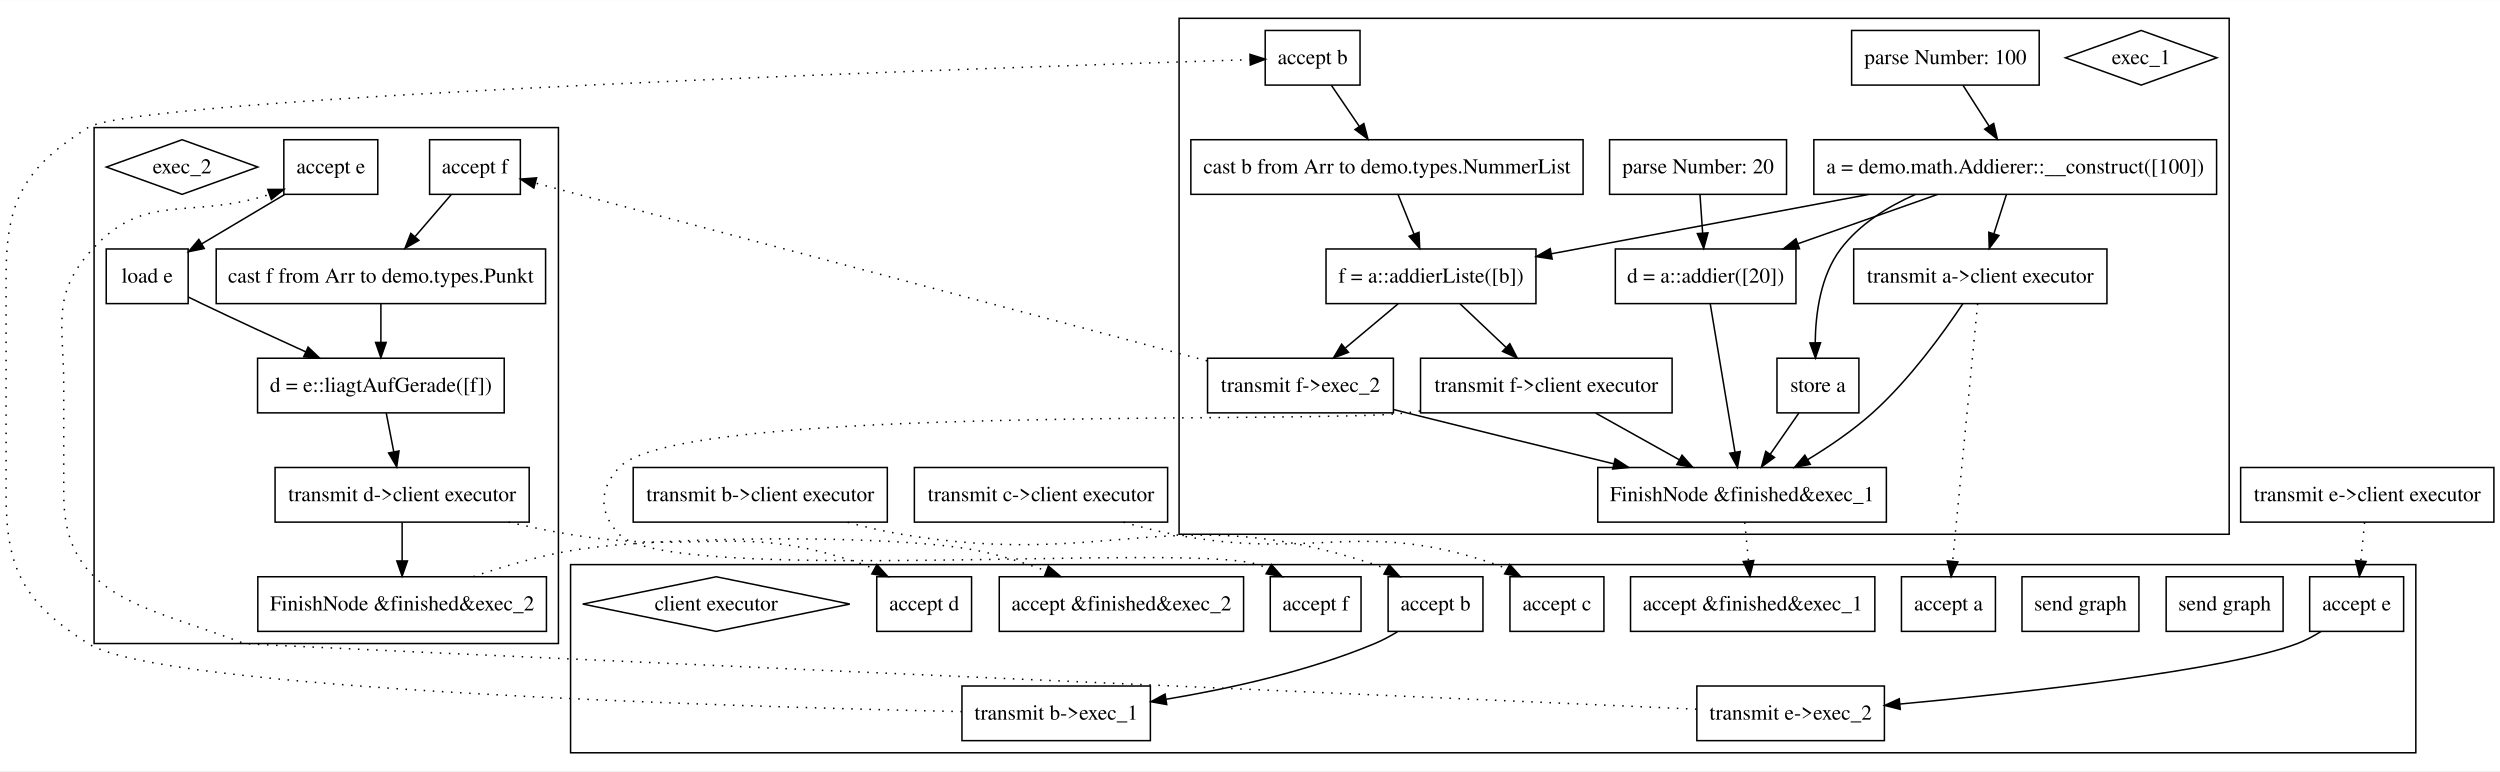
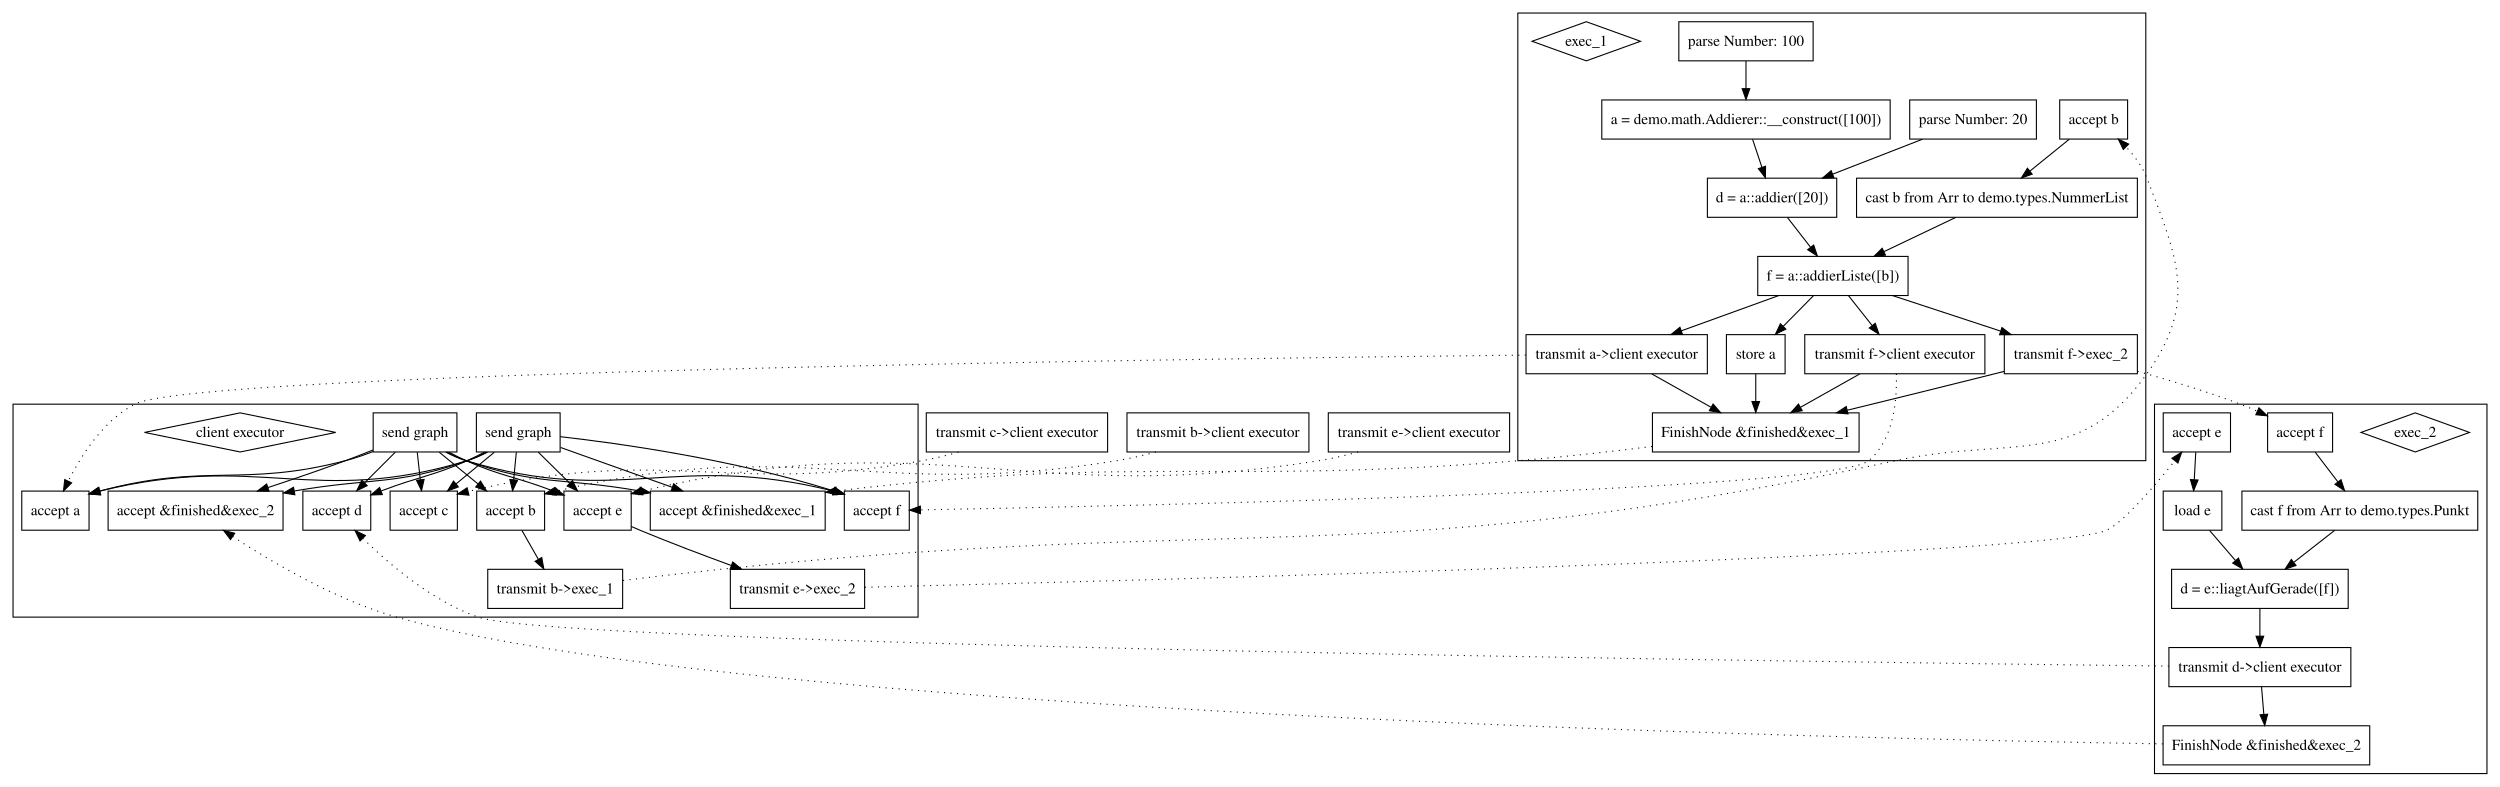
- <svg xmlns="http://www.w3.org/2000/svg" width="1647pt" height="508pt" viewBox="0.00 0.00 1647.47 508.00">
-   <g id="graph0" class="graph" transform="scale(1 1) rotate(0) translate(4 504)">
-     <polygon fill="#ffffff" stroke="transparent" points="-4,4 -4,-504 1643.472,-504 1643.472,4 -4,4" />
+ <svg xmlns="http://www.w3.org/2000/svg" width="2301pt" height="724pt" viewBox="0.00 0.00 2301.00 724.00">
+   <g id="graph0" class="graph" transform="scale(1 1) rotate(0) translate(4 720)">
+     <polygon fill="#ffffff" stroke="transparent" points="-4,4 -4,-720 2297,-720 2297,4 -4,4" />
    <g id="clust1" class="cluster">
-       <polygon fill="none" stroke="#000000" points="58,-80 58,-420 364,-420 364,-80 58,-80" />
+       <polygon fill="none" stroke="#000000" points="1393,-296 1393,-708 1971,-708 1971,-296 1393,-296" />
    </g>
    <g id="clust2" class="cluster">
-       <polygon fill="none" stroke="#000000" points="372,-8 372,-132 1588,-132 1588,-8 372,-8" />
+       <polygon fill="none" stroke="#000000" points="1979,-8 1979,-348 2285,-348 2285,-8 1979,-8" />
    </g>
    <g id="clust3" class="cluster">
-       <polygon fill="none" stroke="#000000" points="773,-152 773,-492 1465,-492 1465,-152 773,-152" />
+       <polygon fill="none" stroke="#000000" points="8,-152 8,-348 841,-348 841,-152 8,-152" />
    </g>
    <g id="node1" class="node">
-       <polygon fill="none" stroke="#000000" points="244.961,-412 183.039,-412 183.039,-376 244.961,-376 244.961,-412" />
-       <text text-anchor="middle" x="214" y="-389.8" font-family="Times,serif" font-size="14.00" fill="#000000">accept e</text>
+       <polygon fill="none" stroke="#000000" points="1200.731,-340 1033.269,-340 1033.269,-304 1200.731,-304 1200.731,-340" />
+       <text text-anchor="middle" x="1117" y="-317.8" font-family="Times,serif" font-size="14.00" fill="#000000">transmit b-&gt;client executor</text>
+     </g>
+     <g id="node35" class="node">
+       <polygon fill="none" stroke="#000000" points="497.246,-268 434.754,-268 434.754,-232 497.246,-232 497.246,-268" />
+       <text text-anchor="middle" x="466" y="-245.8" font-family="Times,serif" font-size="14.00" fill="#000000">accept b</text>
+     </g>
+     <g id="edge42" class="edge">
+       <path fill="none" stroke="#000000" stroke-dasharray="1,5" d="M1059.893,-303.922C1048.128,-300.797 1035.745,-297.935 1024,-296 799.731,-259.046 731.951,-320.662 507.28,-267.791" />
+       <polygon fill="#000000" stroke="#000000" points="508.041,-264.374 497.5,-265.441 506.406,-271.181 508.041,-264.374" />
+     </g>
+     <g id="node2" class="node">
+       <polygon fill="none" stroke="#000000" points="1385.444,-340 1218.556,-340 1218.556,-304 1385.444,-304 1385.444,-340" />
+       <text text-anchor="middle" x="1302" y="-317.8" font-family="Times,serif" font-size="14.00" fill="#000000">transmit e-&gt;client executor</text>
+     </g>
+     <g id="node30" class="node">
+       <polygon fill="none" stroke="#000000" points="576.961,-268 515.039,-268 515.039,-232 576.961,-232 576.961,-268" />
+       <text text-anchor="middle" x="546" y="-245.8" font-family="Times,serif" font-size="14.00" fill="#000000">accept e</text>
+     </g>
+     <g id="edge49" class="edge">
+       <path fill="none" stroke="#000000" stroke-dasharray="1,5" d="M1246.023,-303.966C1234.236,-300.795 1221.798,-297.905 1210,-296 938.85,-252.215 857.17,-331.729 587.219,-268.053" />
+       <polygon fill="#000000" stroke="#000000" points="587.665,-264.561 577.124,-265.627 586.029,-271.367 587.665,-264.561" />
+     </g>
+     <g id="node3" class="node">
+       <polygon fill="none" stroke="#000000" points="1015.444,-340 848.556,-340 848.556,-304 1015.444,-304 1015.444,-340" />
+       <text text-anchor="middle" x="932" y="-317.8" font-family="Times,serif" font-size="14.00" fill="#000000">transmit c-&gt;client executor</text>
+     </g>
+     <g id="node27" class="node">
+       <polygon fill="none" stroke="#000000" points="416.961,-268 355.039,-268 355.039,-232 416.961,-232 416.961,-268" />
+       <text text-anchor="middle" x="386" y="-245.8" font-family="Times,serif" font-size="14.00" fill="#000000">accept c</text>
+     </g>
+     <g id="edge46" class="edge">
+       <path fill="none" stroke="#000000" stroke-dasharray="1,5" d="M878.155,-303.873C867.285,-300.792 855.86,-297.96 845,-296 664.559,-263.433 609.021,-311.487 426.959,-267.683" />
+       <polygon fill="#000000" stroke="#000000" points="427.611,-264.239 417.064,-265.242 425.935,-271.035 427.611,-264.239" />
    </g>
    <g id="node4" class="node">
-       <polygon fill="none" stroke="#000000" points="120,-340 66,-340 66,-304 120,-304 120,-340" />
-       <text text-anchor="middle" x="93" y="-317.8" font-family="Times,serif" font-size="14.00" fill="#000000">load e</text>
+       <polygon fill="none" stroke="#000000" points="1954.246,-628 1891.754,-628 1891.754,-592 1954.246,-592 1954.246,-628" />
+       <text text-anchor="middle" x="1923" y="-605.8" font-family="Times,serif" font-size="14.00" fill="#000000">accept b</text>
+     </g>
+     <g id="node12" class="node">
+       <polygon fill="none" stroke="#000000" points="1963.238,-556 1704.762,-556 1704.762,-520 1963.238,-520 1963.238,-556" />
+       <text text-anchor="middle" x="1834" y="-533.8" font-family="Times,serif" font-size="14.00" fill="#000000">cast b from Arr to demo.types.NummerList</text>
+     </g>
+     <g id="edge7" class="edge">
+       <path fill="none" stroke="#000000" d="M1900.542,-591.831C1889.58,-582.963 1876.23,-572.164 1864.373,-562.572" />
+       <polygon fill="#000000" stroke="#000000" points="1866.427,-559.731 1856.451,-556.163 1862.024,-565.173 1866.427,-559.731" />
+     </g>
+     <g id="node5" class="node">
+       <polygon fill="none" stroke="#000000" points="1963.244,-412 1840.756,-412 1840.756,-376 1963.244,-376 1963.244,-412" />
+       <text text-anchor="middle" x="1902" y="-389.8" font-family="Times,serif" font-size="14.00" fill="#000000">transmit f-&gt;exec_2</text>
+     </g>
+     <g id="node10" class="node">
+       <polygon fill="none" stroke="#000000" points="1707.097,-340 1516.903,-340 1516.903,-304 1707.097,-304 1707.097,-340" />
+       <text text-anchor="middle" x="1612" y="-317.8" font-family="Times,serif" font-size="14.00" fill="#000000">FinishNode &amp;finished&amp;exec_1</text>
+     </g>
+     <g id="edge5" class="edge">
+       <path fill="none" stroke="#000000" d="M1840.55,-378.158C1837.66,-377.426 1834.799,-376.703 1832,-376 1787.249,-364.755 1737.308,-352.474 1696.333,-342.47" />
+       <polygon fill="#000000" stroke="#000000" points="1696.933,-339.014 1686.389,-340.044 1695.274,-345.814 1696.933,-339.014" />
+     </g>
+     <g id="node20" class="node">
+       <polygon fill="none" stroke="#000000" points="2142.907,-340 2083.093,-340 2083.093,-304 2142.907,-304 2142.907,-340" />
+       <text text-anchor="middle" x="2113" y="-317.8" font-family="Times,serif" font-size="14.00" fill="#000000">accept f</text>
+     </g>
+     <g id="edge44" class="edge">
+       <path fill="none" stroke="#000000" stroke-dasharray="1,5" d="M1963.476,-378.242C1992.494,-370.205 2027.394,-359.666 2058,-348 2063.12,-346.049 2068.423,-343.82 2073.625,-341.508" />
+       <polygon fill="#000000" stroke="#000000" points="2075.185,-344.643 2082.818,-337.295 2072.269,-338.279 2075.185,-344.643" />
+     </g>
+     <g id="node6" class="node">
+       <polygon fill="none" stroke="#000000" points="1870.304,-628 1753.696,-628 1753.696,-592 1870.304,-592 1870.304,-628" />
+       <text text-anchor="middle" x="1812" y="-605.8" font-family="Times,serif" font-size="14.00" fill="#000000">parse Number: 20</text>
+     </g>
+     <g id="node13" class="node">
+       <polygon fill="none" stroke="#000000" points="1686.518,-556 1567.482,-556 1567.482,-520 1686.518,-520 1686.518,-556" />
+       <text text-anchor="middle" x="1627" y="-533.8" font-family="Times,serif" font-size="14.00" fill="#000000">d = a::addier([20])</text>
+     </g>
+     <g id="edge6" class="edge">
+       <path fill="none" stroke="#000000" d="M1765.317,-591.831C1740.244,-582.073 1709.163,-569.977 1682.819,-559.724" />
+       <polygon fill="#000000" stroke="#000000" points="1683.936,-556.403 1673.348,-556.038 1681.397,-562.927 1683.936,-556.403" />
+     </g>
+     <g id="node7" class="node">
+       <polygon fill="none" stroke="#000000" points="1567.444,-412 1400.556,-412 1400.556,-376 1567.444,-376 1567.444,-412" />
+       <text text-anchor="middle" x="1484" y="-389.8" font-family="Times,serif" font-size="14.00" fill="#000000">transmit a-&gt;client executor</text>
    </g>
    <g id="edge2" class="edge">
-       <path fill="none" stroke="#000000" d="M183.467,-375.831C166.893,-365.969 146.305,-353.719 128.958,-343.397" />
-       <polygon fill="#000000" stroke="#000000" points="130.604,-340.303 120.221,-338.197 127.025,-346.319 130.604,-340.303" />
-     </g>
-     <g id="node2" class="node">
-       <polygon fill="none" stroke="#000000" points="338.907,-412 279.093,-412 279.093,-376 338.907,-376 338.907,-412" />
-       <text text-anchor="middle" x="309" y="-389.8" font-family="Times,serif" font-size="14.00" fill="#000000">accept f</text>
+       <path fill="none" stroke="#000000" d="M1516.3,-375.831C1532.823,-366.537 1553.119,-355.121 1570.761,-345.197" />
+       <polygon fill="#000000" stroke="#000000" points="1572.711,-348.116 1579.71,-340.163 1569.279,-342.015 1572.711,-348.116" />
+     </g>
+     <g id="node33" class="node">
+       <polygon fill="none" stroke="#000000" points="77.961,-268 16.039,-268 16.039,-232 77.961,-232 77.961,-268" />
+       <text text-anchor="middle" x="47" y="-245.8" font-family="Times,serif" font-size="14.00" fill="#000000">accept a</text>
+     </g>
+     <g id="edge41" class="edge">
+       <path fill="none" stroke="#000000" stroke-dasharray="1,5" d="M1400.409,-393.173C1112.543,-390.068 176.796,-377.723 120,-348 91.089,-332.87 70.567,-300.545 58.789,-277.148" />
+       <polygon fill="#000000" stroke="#000000" points="61.906,-275.552 54.42,-268.054 55.596,-278.584 61.906,-275.552" />
    </g>
    <g id="node8" class="node">
-       <polygon fill="none" stroke="#000000" points="355.531,-340 138.469,-340 138.469,-304 355.531,-304 355.531,-340" />
-       <text text-anchor="middle" x="247" y="-317.8" font-family="Times,serif" font-size="14.00" fill="#000000">cast f from Arr to demo.types.Punkt</text>
-     </g>
-     <g id="edge6" class="edge">
-       <path fill="none" stroke="#000000" d="M293.355,-375.831C286.141,-367.454 277.443,-357.353 269.539,-348.175" />
-       <polygon fill="#000000" stroke="#000000" points="272.033,-345.707 262.856,-340.413 266.729,-350.275 272.033,-345.707" />
-     </g>
-     <g id="node3" class="node">
-       <polygon fill="none" stroke="#000000" points="356.097,-124 165.903,-124 165.903,-88 356.097,-88 356.097,-124" />
-       <text text-anchor="middle" x="261" y="-101.8" font-family="Times,serif" font-size="14.00" fill="#000000">FinishNode &amp;finished&amp;exec_2</text>
+       <polygon fill="none" stroke="#000000" points="1639,-412 1585,-412 1585,-376 1639,-376 1639,-412" />
+       <text text-anchor="middle" x="1612" y="-389.8" font-family="Times,serif" font-size="14.00" fill="#000000">store a</text>
+     </g>
+     <g id="edge1" class="edge">
+       <path fill="none" stroke="#000000" d="M1612,-375.831C1612,-368.131 1612,-358.974 1612,-350.417" />
+       <polygon fill="#000000" stroke="#000000" points="1615.5,-350.413 1612,-340.413 1608.5,-350.413 1615.5,-350.413" />
+     </g>
+     <g id="node9" class="node">
+       <polygon fill="none" stroke="#000000" points="1735.703,-628 1470.297,-628 1470.297,-592 1735.703,-592 1735.703,-628" />
+       <text text-anchor="middle" x="1603" y="-605.8" font-family="Times,serif" font-size="14.00" fill="#000000">a = demo.math.Addierer::__construct([100])</text>
+     </g>
+     <g id="edge4" class="edge">
+       <path fill="none" stroke="#000000" d="M1609.056,-591.831C1611.651,-584.046 1614.742,-574.773 1617.622,-566.135" />
+       <polygon fill="#000000" stroke="#000000" points="1621.02,-567.007 1620.862,-556.413 1614.38,-564.793 1621.02,-567.007" />
+     </g>
+     <g id="node29" class="node">
+       <polygon fill="none" stroke="#000000" points="755.504,-268 594.496,-268 594.496,-232 755.504,-232 755.504,-268" />
+       <text text-anchor="middle" x="675" y="-245.8" font-family="Times,serif" font-size="14.00" fill="#000000">accept &amp;finished&amp;exec_1</text>
+     </g>
+     <g id="edge45" class="edge">
+       <path fill="none" stroke="#000000" stroke-dasharray="1,5" d="M1516.65,-309.072C1478.565,-304.315 1434.268,-299.292 1394,-296 1117.929,-273.433 1043.92,-301.434 765.896,-268.13" />
+       <polygon fill="#000000" stroke="#000000" points="766.268,-264.65 755.919,-266.92 765.425,-271.599 766.268,-264.65" />
+     </g>
+     <g id="node11" class="node">
+       <polygon fill="none" stroke="#000000" points="1752.172,-484 1613.828,-484 1613.828,-448 1752.172,-448 1752.172,-484" />
+       <text text-anchor="middle" x="1683" y="-461.8" font-family="Times,serif" font-size="14.00" fill="#000000">f = a::addierListe([b])</text>
+     </g>
+     <g id="edge8" class="edge">
+       <path fill="none" stroke="#000000" d="M1737.98,-447.924C1768.179,-437.996 1805.806,-425.625 1837.4,-415.238" />
+       <polygon fill="#000000" stroke="#000000" points="1838.591,-418.531 1846.997,-412.083 1836.404,-411.882 1838.591,-418.531" />
+     </g>
+     <g id="edge10" class="edge">
+       <path fill="none" stroke="#000000" d="M1633.041,-447.924C1605.836,-438.082 1571.998,-425.839 1543.444,-415.507" />
+       <polygon fill="#000000" stroke="#000000" points="1544.574,-412.194 1533.98,-412.083 1542.192,-418.777 1544.574,-412.194" />
+     </g>
+     <g id="edge12" class="edge">
+       <path fill="none" stroke="#000000" d="M1665.084,-447.831C1656.656,-439.285 1646.459,-428.944 1637.264,-419.62" />
+       <polygon fill="#000000" stroke="#000000" points="1639.671,-417.076 1630.158,-412.413 1634.687,-421.991 1639.671,-417.076" />
+     </g>
+     <g id="node14" class="node">
+       <polygon fill="none" stroke="#000000" points="1822.893,-412 1657.107,-412 1657.107,-376 1822.893,-376 1822.893,-412" />
+       <text text-anchor="middle" x="1740" y="-389.8" font-family="Times,serif" font-size="14.00" fill="#000000">transmit f-&gt;client executor</text>
+     </g>
+     <g id="edge3" class="edge">
+       <path fill="none" stroke="#000000" d="M1697.383,-447.831C1703.949,-439.539 1711.851,-429.557 1719.058,-420.453" />
+       <polygon fill="#000000" stroke="#000000" points="1721.96,-422.426 1725.423,-412.413 1716.472,-418.081 1721.96,-422.426" />
+     </g>
+     <g id="edge14" class="edge">
+       <path fill="none" stroke="#000000" d="M1795.896,-519.831C1775.88,-510.287 1751.173,-498.507 1729.981,-488.401" />
+       <polygon fill="#000000" stroke="#000000" points="1731.362,-485.183 1720.83,-484.038 1728.35,-491.501 1731.362,-485.183" />
+     </g>
+     <g id="edge13" class="edge">
+       <path fill="none" stroke="#000000" d="M1641.131,-519.831C1647.581,-511.539 1655.344,-501.557 1662.425,-492.453" />
+       <polygon fill="#000000" stroke="#000000" points="1665.302,-494.456 1668.679,-484.413 1659.776,-490.158 1665.302,-494.456" />
+     </g>
+     <g id="edge11" class="edge">
+       <path fill="none" stroke="#000000" d="M1707.7,-375.831C1691.177,-366.537 1670.881,-355.121 1653.239,-345.197" />
+       <polygon fill="#000000" stroke="#000000" points="1654.721,-342.015 1644.29,-340.163 1651.289,-348.116 1654.721,-342.015" />
+     </g>
+     <g id="node34" class="node">
+       <polygon fill="none" stroke="#000000" points="832.907,-268 773.093,-268 773.093,-232 832.907,-232 832.907,-268" />
+       <text text-anchor="middle" x="803" y="-245.8" font-family="Times,serif" font-size="14.00" fill="#000000">accept f</text>
+     </g>
+     <g id="edge48" class="edge">
+       <path fill="none" stroke="#000000" stroke-dasharray="1,5" d="M1741.435,-375.862C1742.109,-353.27 1739.362,-315.301 1716,-296 1681.919,-267.844 1015.409,-253.851 843.285,-250.698" />
+       <polygon fill="#000000" stroke="#000000" points="843.196,-247.196 833.134,-250.515 843.069,-254.195 843.196,-247.196" />
+     </g>
+     <g id="node15" class="node">
+       <polygon fill="none" stroke="#000000" points="1664.804,-700 1541.196,-700 1541.196,-664 1664.804,-664 1664.804,-700" />
+       <text text-anchor="middle" x="1603" y="-677.8" font-family="Times,serif" font-size="14.00" fill="#000000">parse Number: 100</text>
+     </g>
+     <g id="edge9" class="edge">
+       <path fill="none" stroke="#000000" d="M1603,-663.831C1603,-656.131 1603,-646.974 1603,-638.417" />
+       <polygon fill="#000000" stroke="#000000" points="1606.5,-638.413 1603,-628.413 1599.5,-638.413 1606.5,-638.413" />
+     </g>
+     <g id="node16" class="node">
+       <polygon fill="none" stroke="#000000" points="1456,-700 1406.087,-682 1456,-664 1505.913,-682 1456,-700" />
+       <text text-anchor="middle" x="1456" y="-677.8" font-family="Times,serif" font-size="14.00" fill="#000000">exec_1</text>
+     </g>
+     <g id="node17" class="node">
+       <polygon fill="none" stroke="#000000" points="2177.097,-52 1986.903,-52 1986.903,-16 2177.097,-16 2177.097,-52" />
+       <text text-anchor="middle" x="2082" y="-29.8" font-family="Times,serif" font-size="14.00" fill="#000000">FinishNode &amp;finished&amp;exec_2</text>
+     </g>
+     <g id="node28" class="node">
+       <polygon fill="none" stroke="#000000" points="256.504,-268 95.496,-268 95.496,-232 256.504,-232 256.504,-268" />
+       <text text-anchor="middle" x="176" y="-245.8" font-family="Times,serif" font-size="14.00" fill="#000000">accept &amp;finished&amp;exec_2</text>
+     </g>
+     <g id="edge39" class="edge">
+       <path fill="none" stroke="#000000" stroke-dasharray="1,5" d="M1986.711,-35.33C1672.306,-40.53 670.334,-63.785 361,-152 304.773,-168.035 246.159,-202.615 210.361,-226.101" />
+       <polygon fill="#000000" stroke="#000000" points="208.156,-223.364 201.767,-231.815 212.032,-229.193 208.156,-223.364" />
+     </g>
+     <g id="node18" class="node">
+       <polygon fill="none" stroke="#000000" points="2219,-340 2169.087,-322 2219,-304 2268.913,-322 2219,-340" />
+       <text text-anchor="middle" x="2219" y="-317.8" font-family="Times,serif" font-size="14.00" fill="#000000">exec_2</text>
    </g>
    <g id="node19" class="node">
-       <polygon fill="none" stroke="#000000" points="815.504,-124 654.496,-124 654.496,-88 815.504,-88 815.504,-124" />
-       <text text-anchor="middle" x="735" y="-101.8" font-family="Times,serif" font-size="14.00" fill="#000000">accept &amp;finished&amp;exec_2</text>
+       <polygon fill="none" stroke="#000000" points="2048.961,-340 1987.039,-340 1987.039,-304 2048.961,-304 2048.961,-340" />
+       <text text-anchor="middle" x="2018" y="-317.8" font-family="Times,serif" font-size="14.00" fill="#000000">accept e</text>
+     </g>
+     <g id="node24" class="node">
+       <polygon fill="none" stroke="#000000" points="2041,-268 1987,-268 1987,-232 2041,-232 2041,-268" />
+       <text text-anchor="middle" x="2014" y="-245.8" font-family="Times,serif" font-size="14.00" fill="#000000">load e</text>
+     </g>
+     <g id="edge18" class="edge">
+       <path fill="none" stroke="#000000" d="M2016.991,-303.831C2016.563,-296.131 2016.054,-286.974 2015.579,-278.417" />
+       <polygon fill="#000000" stroke="#000000" points="2019.072,-278.204 2015.023,-268.413 2012.083,-278.592 2019.072,-278.204" />
+     </g>
+     <g id="node21" class="node">
+       <polygon fill="none" stroke="#000000" points="2276.531,-268 2059.469,-268 2059.469,-232 2276.531,-232 2276.531,-268" />
+       <text text-anchor="middle" x="2168" y="-245.8" font-family="Times,serif" font-size="14.00" fill="#000000">cast f from Arr to demo.types.Punkt</text>
+     </g>
+     <g id="edge15" class="edge">
+       <path fill="none" stroke="#000000" d="M2126.879,-303.831C2133.214,-295.539 2140.838,-285.557 2147.793,-276.453" />
+       <polygon fill="#000000" stroke="#000000" points="2150.645,-278.485 2153.934,-268.413 2145.082,-274.235 2150.645,-278.485" />
+     </g>
+     <g id="node23" class="node">
+       <polygon fill="none" stroke="#000000" points="2157.269,-196 1994.731,-196 1994.731,-160 2157.269,-160 2157.269,-196" />
+       <text text-anchor="middle" x="2076" y="-173.8" font-family="Times,serif" font-size="14.00" fill="#000000">d = e::liagtAufGerade([f])</text>
+     </g>
+     <g id="edge16" class="edge">
+       <path fill="none" stroke="#000000" d="M2144.785,-231.831C2133.453,-222.963 2119.654,-212.164 2107.397,-202.572" />
+       <polygon fill="#000000" stroke="#000000" points="2109.24,-199.57 2099.208,-196.163 2104.926,-205.082 2109.24,-199.57" />
+     </g>
+     <g id="node22" class="node">
+       <polygon fill="none" stroke="#000000" points="2159.731,-124 1992.269,-124 1992.269,-88 2159.731,-88 2159.731,-124" />
+       <text text-anchor="middle" x="2076" y="-101.8" font-family="Times,serif" font-size="14.00" fill="#000000">transmit d-&gt;client executor</text>
+     </g>
+     <g id="edge17" class="edge">
+       <path fill="none" stroke="#000000" d="M2077.514,-87.831C2078.156,-80.131 2078.919,-70.974 2079.632,-62.417" />
+       <polygon fill="#000000" stroke="#000000" points="2083.123,-62.669 2080.466,-52.413 2076.147,-62.088 2083.123,-62.669" />
+     </g>
+     <g id="node31" class="node">
+       <polygon fill="none" stroke="#000000" points="337.246,-268 274.754,-268 274.754,-232 337.246,-232 337.246,-268" />
+       <text text-anchor="middle" x="306" y="-245.8" font-family="Times,serif" font-size="14.00" fill="#000000">accept d</text>
+     </g>
+     <g id="edge43" class="edge">
+       <path fill="none" stroke="#000000" stroke-dasharray="1,5" d="M1992.212,-106.937C1667.973,-110.743 509.923,-126.1 436,-152 393.879,-166.758 354.258,-200.597 330.08,-224.362" />
+       <polygon fill="#000000" stroke="#000000" points="327.363,-222.131 322.788,-231.687 332.324,-227.069 327.363,-222.131" />
+     </g>
+     <g id="edge19" class="edge">
+       <path fill="none" stroke="#000000" d="M2076,-159.831C2076,-152.131 2076,-142.974 2076,-134.417" />
+       <polygon fill="#000000" stroke="#000000" points="2079.5,-134.413 2076,-124.413 2072.5,-134.413 2079.5,-134.413" />
+     </g>
+     <g id="edge20" class="edge">
+       <path fill="none" stroke="#000000" d="M2029.645,-231.831C2036.859,-223.454 2045.557,-213.353 2053.461,-204.175" />
+       <polygon fill="#000000" stroke="#000000" points="2056.271,-206.275 2060.144,-196.413 2050.967,-201.707 2056.271,-206.275" />
+     </g>
+     <g id="node25" class="node">
+       <polygon fill="none" stroke="#000000" points="416.538,-340 339.462,-340 339.462,-304 416.538,-304 416.538,-340" />
+       <text text-anchor="middle" x="378" y="-317.8" font-family="Times,serif" font-size="14.00" fill="#000000">send graph</text>
+     </g>
+     <g id="edge22" class="edge">
+       <path fill="none" stroke="#000000" d="M380.019,-303.831C380.874,-296.131 381.892,-286.974 382.843,-278.417" />
+       <polygon fill="#000000" stroke="#000000" points="386.328,-278.739 383.954,-268.413 379.371,-277.966 386.328,-278.739" />
+     </g>
+     <g id="edge24" class="edge">
+       <path fill="none" stroke="#000000" d="M339.234,-305.787C330.945,-302.451 322.213,-299.033 314,-296 290.887,-287.463 265.348,-278.752 242.589,-271.24" />
+       <polygon fill="#000000" stroke="#000000" points="243.613,-267.892 233.02,-268.097 241.429,-274.543 243.613,-267.892" />
+     </g>
+     <g id="edge26" class="edge">
+       <path fill="none" stroke="#000000" d="M407.137,-303.938C412.9,-300.929 419.019,-298.107 425,-296 490.559,-272.902 512.719,-280.663 584.511,-268.192" />
+       <polygon fill="#000000" stroke="#000000" points="585.273,-271.611 594.489,-266.386 584.025,-264.724 585.273,-271.611" />
+     </g>
+     <g id="edge28" class="edge">
+       <path fill="none" stroke="#000000" d="M408.966,-303.889C414.239,-301.091 419.719,-298.353 425,-296 457.212,-281.651 468.861,-281.916 505.731,-267.894" />
+       <polygon fill="#000000" stroke="#000000" points="507.067,-271.13 515.109,-264.232 504.521,-264.61 507.067,-271.13" />
    </g>
    <g id="edge30" class="edge">
-       <path fill="none" stroke="#000000" stroke-dasharray="1,5" d="M307.934,-124.093C328.752,-131.192 353.754,-138.476 377,-142 433.905,-150.627 579.317,-151.986 636,-142 652.556,-139.083 669.987,-133.62 685.53,-127.814" />
-       <polygon fill="#000000" stroke="#000000" points="686.874,-131.047 694.938,-124.175 684.349,-124.518 686.874,-131.047" />
-     </g>
-     <g id="node5" class="node">
-       <polygon fill="none" stroke="#000000" points="328.269,-268 165.731,-268 165.731,-232 328.269,-232 328.269,-268" />
-       <text text-anchor="middle" x="247" y="-245.8" font-family="Times,serif" font-size="14.00" fill="#000000">d = e::liagtAufGerade([f])</text>
-     </g>
-     <g id="edge1" class="edge">
-       <path fill="none" stroke="#000000" d="M120.078,-308.336C123.081,-306.858 126.101,-305.388 129,-304 151.393,-293.282 176.371,-281.786 197.56,-272.167" />
-       <polygon fill="#000000" stroke="#000000" points="199.032,-275.343 206.697,-268.029 196.144,-268.966 199.032,-275.343" />
-     </g>
-     <g id="node7" class="node">
-       <polygon fill="none" stroke="#000000" points="344.731,-196 177.269,-196 177.269,-160 344.731,-160 344.731,-196" />
-       <text text-anchor="middle" x="261" y="-173.8" font-family="Times,serif" font-size="14.00" fill="#000000">transmit d-&gt;client executor</text>
-     </g>
-     <g id="edge5" class="edge">
-       <path fill="none" stroke="#000000" d="M250.533,-231.831C252.03,-224.131 253.81,-214.974 255.475,-206.417" />
-       <polygon fill="#000000" stroke="#000000" points="258.947,-206.898 257.42,-196.413 252.075,-205.561 258.947,-206.898" />
-     </g>
-     <g id="node6" class="node">
-       <polygon fill="none" stroke="#000000" points="116,-412 66.087,-394 116,-376 165.913,-394 116,-412" />
-       <text text-anchor="middle" x="116" y="-389.8" font-family="Times,serif" font-size="14.00" fill="#000000">exec_2</text>
-     </g>
-     <g id="edge3" class="edge">
-       <path fill="none" stroke="#000000" d="M261,-159.831C261,-152.131 261,-142.974 261,-134.417" />
-       <polygon fill="#000000" stroke="#000000" points="264.5,-134.413 261,-124.413 257.5,-134.413 264.5,-134.413" />
-     </g>
-     <g id="node13" class="node">
-       <polygon fill="none" stroke="#000000" points="636.246,-124 573.754,-124 573.754,-88 636.246,-88 636.246,-124" />
-       <text text-anchor="middle" x="605" y="-101.8" font-family="Times,serif" font-size="14.00" fill="#000000">accept d</text>
-     </g>
-     <g id="edge28" class="edge">
-       <path fill="none" stroke="#000000" stroke-dasharray="1,5" d="M331.142,-159.993C344.323,-157.016 358.036,-154.191 371,-152 456.467,-137.556 483.27,-160.87 565,-132 567.392,-131.155 569.784,-130.14 572.141,-129.008" />
-       <polygon fill="#000000" stroke="#000000" points="573.896,-132.038 580.994,-124.173 570.54,-125.895 573.896,-132.038" />
-     </g>
-     <g id="edge4" class="edge">
-       <path fill="none" stroke="#000000" d="M247,-303.831C247,-296.131 247,-286.974 247,-278.417" />
-       <polygon fill="#000000" stroke="#000000" points="250.5,-278.413 247,-268.413 243.5,-278.413 250.5,-278.413" />
-     </g>
-     <g id="node9" class="node">
-       <polygon fill="none" stroke="#000000" points="973.246,-124 910.754,-124 910.754,-88 973.246,-88 973.246,-124" />
-       <text text-anchor="middle" x="942" y="-101.8" font-family="Times,serif" font-size="14.00" fill="#000000">accept b</text>
-     </g>
-     <g id="node15" class="node">
-       <polygon fill="none" stroke="#000000" points="754.083,-52 629.917,-52 629.917,-16 754.083,-16 754.083,-52" />
-       <text text-anchor="middle" x="692" y="-29.8" font-family="Times,serif" font-size="14.00" fill="#000000">transmit b-&gt;exec_1</text>
-     </g>
-     <g id="edge7" class="edge">
-       <path fill="none" stroke="#000000" d="M916.94,-87.778C912.145,-84.858 907.043,-82.109 902,-80 858.1,-61.646 805.844,-50.164 764.441,-43.262" />
-       <polygon fill="#000000" stroke="#000000" points="764.862,-39.785 754.432,-41.647 763.747,-46.695 764.862,-39.785" />
-     </g>
-     <g id="node10" class="node">
-       <polygon fill="none" stroke="#000000" points="1237.796,-52 1114.204,-52 1114.204,-16 1237.796,-16 1237.796,-52" />
-       <text text-anchor="middle" x="1176" y="-29.8" font-family="Times,serif" font-size="14.00" fill="#000000">transmit e-&gt;exec_2</text>
+       <path fill="none" stroke="#000000" d="M359.831,-303.831C351.285,-295.285 340.944,-284.944 331.62,-275.62" />
+       <polygon fill="#000000" stroke="#000000" points="333.959,-273.01 324.413,-268.413 329.01,-277.959 333.959,-273.01" />
    </g>
    <g id="edge33" class="edge">
-       <path fill="none" stroke="#000000" stroke-dasharray="1,5" d="M1113.982,-36.735C893.396,-46.471 159.809,-78.92 157,-80 93.048,-104.585 38,-109.485 38,-178 38,-250 38,-250 38,-250 38,-290.882 29.393,-309.848 57,-340 92.002,-378.229 120.492,-358.896 173.611,-375.929" />
-       <polygon fill="#000000" stroke="#000000" points="172.488,-379.244 183.083,-379.268 174.816,-372.642 172.488,-379.244" />
-     </g>
-     <g id="node11" class="node">
-       <polygon fill="none" stroke="#000000" points="1500.538,-124 1423.462,-124 1423.462,-88 1500.538,-88 1500.538,-124" />
-       <text text-anchor="middle" x="1462" y="-101.8" font-family="Times,serif" font-size="14.00" fill="#000000">send graph</text>
-     </g>
-     <g id="node12" class="node">
-       <polygon fill="none" stroke="#000000" points="1405.538,-124 1328.462,-124 1328.462,-88 1405.538,-88 1405.538,-124" />
-       <text text-anchor="middle" x="1367" y="-101.8" font-family="Times,serif" font-size="14.00" fill="#000000">send graph</text>
-     </g>
-     <g id="node14" class="node">
-       <polygon fill="none" stroke="#000000" points="1052.961,-124 991.039,-124 991.039,-88 1052.961,-88 1052.961,-124" />
-       <text text-anchor="middle" x="1022" y="-101.8" font-family="Times,serif" font-size="14.00" fill="#000000">accept c</text>
-     </g>
-     <g id="node30" class="node">
-       <polygon fill="none" stroke="#000000" points="892.246,-484 829.754,-484 829.754,-448 892.246,-448 892.246,-484" />
-       <text text-anchor="middle" x="861" y="-461.8" font-family="Times,serif" font-size="14.00" fill="#000000">accept b</text>
-     </g>
-     <g id="edge24" class="edge">
-       <path fill="none" stroke="#000000" stroke-dasharray="1,5" d="M629.904,-35.136C478.974,-38.368 101.724,-49.439 54,-80 12.121,-106.818 0,-128.27 0,-178 0,-322 0,-322 0,-322 0,-371.73 11.92,-393.498 54,-420 86.646,-440.561 658.894,-459.747 819.432,-464.743" />
-       <polygon fill="#000000" stroke="#000000" points="819.731,-468.254 829.834,-465.065 819.947,-461.257 819.731,-468.254" />
-     </g>
-     <g id="node16" class="node">
-       <polygon fill="none" stroke="#000000" points="1231.504,-124 1070.496,-124 1070.496,-88 1231.504,-88 1231.504,-124" />
-       <text text-anchor="middle" x="1151" y="-101.8" font-family="Times,serif" font-size="14.00" fill="#000000">accept &amp;finished&amp;exec_1</text>
-     </g>
-     <g id="node17" class="node">
-       <polygon fill="none" stroke="#000000" points="892.907,-124 833.093,-124 833.093,-88 892.907,-88 892.907,-124" />
-       <text text-anchor="middle" x="863" y="-101.8" font-family="Times,serif" font-size="14.00" fill="#000000">accept f</text>
-     </g>
-     <g id="node18" class="node">
-       <polygon fill="none" stroke="#000000" points="1579.961,-124 1518.039,-124 1518.039,-88 1579.961,-88 1579.961,-124" />
-       <text text-anchor="middle" x="1549" y="-101.8" font-family="Times,serif" font-size="14.00" fill="#000000">accept e</text>
-     </g>
-     <g id="edge8" class="edge">
-       <path fill="none" stroke="#000000" d="M1525.588,-87.967C1520.656,-84.879 1515.326,-82.02 1510,-80 1463.503,-62.369 1331.591,-47.878 1248.132,-40.126" />
-       <polygon fill="#000000" stroke="#000000" points="1248.23,-36.62 1237.952,-39.191 1247.59,-43.591 1248.23,-36.62" />
-     </g>
-     <g id="node20" class="node">
-       <polygon fill="none" stroke="#000000" points="1310.961,-124 1249.039,-124 1249.039,-88 1310.961,-88 1310.961,-124" />
-       <text text-anchor="middle" x="1280" y="-101.8" font-family="Times,serif" font-size="14.00" fill="#000000">accept a</text>
-     </g>
-     <g id="node21" class="node">
-       <polygon fill="none" stroke="#000000" points="468,-124 379.996,-106 468,-88 556.004,-106 468,-124" />
-       <text text-anchor="middle" x="468" y="-101.8" font-family="Times,serif" font-size="14.00" fill="#000000">client executor</text>
-     </g>
-     <g id="node22" class="node">
-       <polygon fill="none" stroke="#000000" points="580.731,-196 413.269,-196 413.269,-160 580.731,-160 580.731,-196" />
-       <text text-anchor="middle" x="497" y="-173.8" font-family="Times,serif" font-size="14.00" fill="#000000">transmit b-&gt;client executor</text>
+       <path fill="none" stroke="#000000" d="M339.293,-304.376C331.077,-301.176 322.358,-298.17 314,-296 218.27,-271.144 186.197,-294.399 87.511,-267.957" />
+       <polygon fill="#000000" stroke="#000000" points="88.32,-264.55 77.748,-265.24 86.443,-271.294 88.32,-264.55" />
+     </g>
+     <g id="edge35" class="edge">
+       <path fill="none" stroke="#000000" d="M406.231,-303.894C412.226,-300.77 418.663,-297.917 425,-296 567.011,-253.045 616.437,-304.985 763.277,-267.934" />
+       <polygon fill="#000000" stroke="#000000" points="764.305,-271.283 773.092,-265.363 762.531,-264.512 764.305,-271.283" />
+     </g>
+     <g id="edge37" class="edge">
+       <path fill="none" stroke="#000000" d="M400.206,-303.831C411.045,-294.963 424.244,-284.164 435.968,-274.572" />
+       <polygon fill="#000000" stroke="#000000" points="438.278,-277.204 443.801,-268.163 433.845,-271.786 438.278,-277.204" />
+     </g>
+     <g id="node26" class="node">
+       <polygon fill="none" stroke="#000000" points="511.538,-340 434.462,-340 434.462,-304 511.538,-304 511.538,-340" />
+       <text text-anchor="middle" x="473" y="-317.8" font-family="Times,serif" font-size="14.00" fill="#000000">send graph</text>
+     </g>
+     <g id="edge21" class="edge">
+       <path fill="none" stroke="#000000" d="M451.046,-303.831C440.33,-294.963 427.281,-284.164 415.691,-274.572" />
+       <polygon fill="#000000" stroke="#000000" points="417.882,-271.842 407.947,-268.163 413.419,-277.235 417.882,-271.842" />
+     </g>
+     <g id="edge23" class="edge">
+       <path fill="none" stroke="#000000" d="M443.861,-303.943C438.099,-300.934 431.98,-298.11 426,-296 360.848,-273.007 338.844,-280.562 266.932,-268.089" />
+       <polygon fill="#000000" stroke="#000000" points="267.398,-264.616 256.935,-266.283 266.154,-271.505 267.398,-264.616" />
+     </g>
+     <g id="edge25" class="edge">
+       <path fill="none" stroke="#000000" d="M511.948,-308.118C541.06,-297.741 581.403,-283.361 614.675,-271.502" />
+       <polygon fill="#000000" stroke="#000000" points="616.059,-274.724 624.304,-268.07 613.709,-268.131 616.059,-274.724" />
+     </g>
+     <g id="edge27" class="edge">
+       <path fill="none" stroke="#000000" d="M491.421,-303.831C500.153,-295.219 510.732,-284.785 520.242,-275.405" />
+       <polygon fill="#000000" stroke="#000000" points="522.923,-277.677 527.585,-268.163 518.008,-272.693 522.923,-277.677" />
+     </g>
+     <g id="edge29" class="edge">
+       <path fill="none" stroke="#000000" d="M442.026,-303.907C436.754,-301.106 431.277,-298.363 426,-296 394.305,-281.808 382.793,-281.854 346.987,-268.193" />
+       <polygon fill="#000000" stroke="#000000" points="347.921,-264.8 337.333,-264.407 345.365,-271.317 347.921,-264.8" />
+     </g>
+     <g id="edge32" class="edge">
+       <path fill="none" stroke="#000000" d="M444.769,-303.894C438.774,-300.77 432.337,-297.917 426,-296 283.989,-253.045 234.749,-304.286 87.963,-268.035" />
+       <polygon fill="#000000" stroke="#000000" points="88.707,-264.613 78.151,-265.519 86.968,-271.393 88.707,-264.613" />
+     </g>
+     <g id="edge34" class="edge">
+       <path fill="none" stroke="#000000" d="M511.579,-318.094C566.332,-311.857 669.553,-297.533 763.375,-268.153" />
+       <polygon fill="#000000" stroke="#000000" points="764.547,-271.452 773.005,-265.072 762.414,-264.785 764.547,-271.452" />
+     </g>
+     <g id="edge36" class="edge">
+       <path fill="none" stroke="#000000" d="M471.234,-303.831C470.485,-296.131 469.595,-286.974 468.763,-278.417" />
+       <polygon fill="#000000" stroke="#000000" points="472.241,-278.028 467.79,-268.413 465.274,-278.705 472.241,-278.028" />
+     </g>
+     <g id="node36" class="node">
+       <polygon fill="none" stroke="#000000" points="791.796,-196 668.204,-196 668.204,-160 791.796,-160 791.796,-196" />
+       <text text-anchor="middle" x="730" y="-173.8" font-family="Times,serif" font-size="14.00" fill="#000000">transmit e-&gt;exec_2</text>
    </g>
    <g id="edge31" class="edge">
-       <path fill="none" stroke="#000000" stroke-dasharray="1,5" d="M554.62,-159.882C566.235,-156.801 578.43,-153.966 590,-152 726.988,-128.723 770.111,-175.735 902,-132 904.565,-131.149 907.126,-130.094 909.642,-128.898" />
-       <polygon fill="#000000" stroke="#000000" points="911.38,-131.937 918.485,-124.078 908.029,-125.791 911.38,-131.937" />
-     </g>
-     <g id="node23" class="node">
-       <polygon fill="none" stroke="#000000" points="765.444,-196 598.556,-196 598.556,-160 765.444,-160 765.444,-196" />
-       <text text-anchor="middle" x="682" y="-173.8" font-family="Times,serif" font-size="14.00" fill="#000000">transmit c-&gt;client executor</text>
-     </g>
-     <g id="edge34" class="edge">
-       <path fill="none" stroke="#000000" stroke-dasharray="1,5" d="M736.354,-159.971C747.081,-156.921 758.323,-154.076 769,-152 862.336,-133.855 892.202,-163.26 982,-132 984.395,-131.166 986.79,-130.16 989.15,-129.034" />
-       <polygon fill="#000000" stroke="#000000" points="990.898,-132.067 998.008,-124.213 987.552,-125.919 990.898,-132.067" />
-     </g>
-     <g id="node24" class="node">
-       <polygon fill="none" stroke="#000000" points="1639.444,-196 1472.556,-196 1472.556,-160 1639.444,-160 1639.444,-196" />
-       <text text-anchor="middle" x="1556" y="-173.8" font-family="Times,serif" font-size="14.00" fill="#000000">transmit e-&gt;client executor</text>
-     </g>
-     <g id="edge26" class="edge">
-       <path fill="none" stroke="#000000" stroke-dasharray="1,5" d="M1554.234,-159.831C1553.485,-152.131 1552.595,-142.974 1551.763,-134.417" />
-       <polygon fill="#000000" stroke="#000000" points="1555.242,-134.028 1550.79,-124.413 1548.274,-134.705 1555.242,-134.028" />
-     </g>
-     <g id="node25" class="node">
-       <polygon fill="none" stroke="#000000" points="1407,-484 1357.087,-466 1407,-448 1456.913,-466 1407,-484" />
-       <text text-anchor="middle" x="1407" y="-461.8" font-family="Times,serif" font-size="14.00" fill="#000000">exec_1</text>
-     </g>
-     <g id="node26" class="node">
-       <polygon fill="none" stroke="#000000" points="1456.703,-412 1191.297,-412 1191.297,-376 1456.703,-376 1456.703,-412" />
-       <text text-anchor="middle" x="1324" y="-389.8" font-family="Times,serif" font-size="14.00" fill="#000000">a = demo.math.Addierer::__construct([100])</text>
-     </g>
-     <g id="node28" class="node">
-       <polygon fill="none" stroke="#000000" points="1179.518,-340 1060.482,-340 1060.482,-304 1179.518,-304 1179.518,-340" />
-       <text text-anchor="middle" x="1120" y="-317.8" font-family="Times,serif" font-size="14.00" fill="#000000">d = a::addier([20])</text>
-     </g>
-     <g id="edge9" class="edge">
-       <path fill="none" stroke="#000000" d="M1272.785,-375.924C1244.898,-366.082 1210.209,-353.839 1180.937,-343.507" />
-       <polygon fill="#000000" stroke="#000000" points="1181.83,-340.111 1171.236,-340.083 1179.501,-346.712 1181.83,-340.111" />
-     </g>
-     <g id="node34" class="node">
-       <polygon fill="none" stroke="#000000" points="1221,-268 1167,-268 1167,-232 1221,-232 1221,-268" />
-       <text text-anchor="middle" x="1194" y="-245.8" font-family="Times,serif" font-size="14.00" fill="#000000">store a</text>
-     </g>
-     <g id="edge12" class="edge">
-       <path fill="none" stroke="#000000" d="M1258.272,-375.954C1239.754,-367.821 1221.322,-356.261 1209,-340 1195.742,-322.505 1192.442,-297.579 1192.205,-278.394" />
-       <polygon fill="#000000" stroke="#000000" points="1195.708,-278.185 1192.355,-268.135 1188.709,-278.083 1195.708,-278.185" />
-     </g>
-     <g id="node36" class="node">
-       <polygon fill="none" stroke="#000000" points="1008.172,-340 869.828,-340 869.828,-304 1008.172,-304 1008.172,-340" />
-       <text text-anchor="middle" x="939" y="-317.8" font-family="Times,serif" font-size="14.00" fill="#000000">f = a::addierListe([b])</text>
-     </g>
-     <g id="edge13" class="edge">
-       <path fill="none" stroke="#000000" d="M1227.345,-375.924C1162.78,-363.85 1078.902,-348.163 1018.273,-336.825" />
-       <polygon fill="#000000" stroke="#000000" points="1018.844,-333.371 1008.371,-334.973 1017.557,-340.252 1018.844,-333.371" />
+       <path fill="none" stroke="#000000" d="M576.986,-235.441C579.685,-234.251 582.384,-233.089 585,-232 612.268,-220.649 642.861,-209.087 668.893,-199.589" />
+       <polygon fill="#000000" stroke="#000000" points="670.425,-202.757 678.63,-196.055 668.036,-196.177 670.425,-202.757" />
+     </g>
+     <g id="node32" class="node">
+       <polygon fill="none" stroke="#000000" points="569.083,-196 444.917,-196 444.917,-160 569.083,-160 569.083,-196" />
+       <text text-anchor="middle" x="507" y="-173.8" font-family="Times,serif" font-size="14.00" fill="#000000">transmit b-&gt;exec_1</text>
+     </g>
+     <g id="edge47" class="edge">
+       <path fill="none" stroke="#000000" stroke-dasharray="1,5" d="M569.45,-185.762C596.901,-189.079 629.534,-192.894 659,-196 1139.278,-246.623 1268.953,-194.016 1741,-296 1847.199,-318.944 1908.986,-287.491 1972,-376 2018.398,-441.171 2000.813,-481.369 1972,-556 1967.881,-566.669 1960.566,-576.534 1952.825,-584.832" />
+       <polygon fill="#000000" stroke="#000000" points="1950.265,-582.442 1945.675,-591.991 1955.218,-587.389 1950.265,-582.442" />
+     </g>
+     <g id="edge38" class="edge">
+       <path fill="none" stroke="#000000" d="M476.346,-231.831C480.924,-223.792 486.405,-214.167 491.459,-205.292" />
+       <polygon fill="#000000" stroke="#000000" points="494.608,-206.835 496.515,-196.413 488.525,-203.371 494.608,-206.835" />
+     </g>
+     <g id="edge40" class="edge">
+       <path fill="none" stroke="#000000" stroke-dasharray="1,5" d="M792.096,-179.472C1031.359,-185.315 1882.812,-207.729 1935,-232 1950.258,-239.096 1978.391,-271.841 1997.638,-295.794" />
+       <polygon fill="#000000" stroke="#000000" points="1995.075,-298.195 2004.039,-303.844 2000.554,-293.839 1995.075,-298.195" />
    </g>
    <g id="node37" class="node">
-       <polygon fill="none" stroke="#000000" points="1384.444,-340 1217.556,-340 1217.556,-304 1384.444,-304 1384.444,-340" />
-       <text text-anchor="middle" x="1301" y="-317.8" font-family="Times,serif" font-size="14.00" fill="#000000">transmit a-&gt;client executor</text>
-     </g>
-     <g id="edge14" class="edge">
-       <path fill="none" stroke="#000000" d="M1318.196,-375.831C1315.709,-368.046 1312.747,-358.773 1309.987,-350.135" />
-       <polygon fill="#000000" stroke="#000000" points="1313.259,-348.874 1306.882,-340.413 1306.591,-351.004 1313.259,-348.874" />
-     </g>
-     <g id="node27" class="node">
-       <polygon fill="none" stroke="#000000" points="1239.097,-196 1048.903,-196 1048.903,-160 1239.097,-160 1239.097,-196" />
-       <text text-anchor="middle" x="1144" y="-173.8" font-family="Times,serif" font-size="14.00" fill="#000000">FinishNode &amp;finished&amp;exec_1</text>
-     </g>
-     <g id="edge27" class="edge">
-       <path fill="none" stroke="#000000" stroke-dasharray="1,5" d="M1145.766,-159.831C1146.515,-152.131 1147.405,-142.974 1148.237,-134.417" />
-       <polygon fill="#000000" stroke="#000000" points="1151.726,-134.705 1149.21,-124.413 1144.758,-134.028 1151.726,-134.705" />
-     </g>
-     <g id="edge23" class="edge">
-       <path fill="none" stroke="#000000" d="M1123.04,-303.762C1127.151,-279.093 1134.523,-234.86 1139.338,-205.973" />
-       <polygon fill="#000000" stroke="#000000" points="1142.793,-206.529 1140.985,-196.09 1135.889,-205.378 1142.793,-206.529" />
-     </g>
-     <g id="node29" class="node">
-       <polygon fill="none" stroke="#000000" points="1097.893,-268 932.107,-268 932.107,-232 1097.893,-232 1097.893,-268" />
-       <text text-anchor="middle" x="1015" y="-245.8" font-family="Times,serif" font-size="14.00" fill="#000000">transmit f-&gt;client executor</text>
-     </g>
-     <g id="edge25" class="edge">
-       <path fill="none" stroke="#000000" stroke-dasharray="1,5" d="M931.831,-233.248C928.855,-232.802 925.904,-232.383 923,-232 865.692,-224.436 443.435,-238.265 404,-196 390.659,-181.702 390.504,-166.152 404,-152 436.319,-118.109 780.602,-146.898 825,-132 827.217,-131.256 829.423,-130.343 831.592,-129.309" />
-       <polygon fill="#000000" stroke="#000000" points="833.776,-132.096 840.783,-124.149 830.35,-125.992 833.776,-132.096" />
-     </g>
-     <g id="edge22" class="edge">
-       <path fill="none" stroke="#000000" d="M1047.552,-231.831C1064.205,-222.537 1084.659,-211.121 1102.438,-201.197" />
-       <polygon fill="#000000" stroke="#000000" points="1104.432,-204.093 1111.458,-196.163 1101.021,-197.98 1104.432,-204.093" />
-     </g>
-     <g id="node33" class="node">
-       <polygon fill="none" stroke="#000000" points="1039.238,-412 780.762,-412 780.762,-376 1039.238,-376 1039.238,-412" />
-       <text text-anchor="middle" x="910" y="-389.8" font-family="Times,serif" font-size="14.00" fill="#000000">cast b from Arr to demo.types.NummerList</text>
-     </g>
-     <g id="edge10" class="edge">
-       <path fill="none" stroke="#000000" d="M873.365,-447.831C878.951,-439.623 885.663,-429.761 891.807,-420.732" />
-       <polygon fill="#000000" stroke="#000000" points="894.736,-422.65 897.469,-412.413 888.949,-418.711 894.736,-422.65" />
-     </g>
-     <g id="node31" class="node">
-       <polygon fill="none" stroke="#000000" points="914.244,-268 791.756,-268 791.756,-232 914.244,-232 914.244,-268" />
-       <text text-anchor="middle" x="853" y="-245.8" font-family="Times,serif" font-size="14.00" fill="#000000">transmit f-&gt;exec_2</text>
-     </g>
-     <g id="edge29" class="edge">
-       <path fill="none" stroke="#000000" stroke-dasharray="1,5" d="M791.466,-266.288C678.863,-296.095 442.605,-358.634 348.707,-383.489" />
-       <polygon fill="#000000" stroke="#000000" points="347.794,-380.11 339.023,-386.053 349.585,-386.877 347.794,-380.11" />
-     </g>
-     <g id="edge20" class="edge">
-       <path fill="none" stroke="#000000" d="M914.449,-234.154C917.339,-233.423 920.201,-232.702 923,-232 968.044,-220.706 1018.329,-208.396 1059.54,-198.385" />
-       <polygon fill="#000000" stroke="#000000" points="1060.377,-201.784 1069.269,-196.023 1058.725,-194.981 1060.377,-201.784" />
-     </g>
-     <g id="node32" class="node">
-       <polygon fill="none" stroke="#000000" points="1173.304,-412 1056.696,-412 1056.696,-376 1173.304,-376 1173.304,-412" />
-       <text text-anchor="middle" x="1115" y="-389.8" font-family="Times,serif" font-size="14.00" fill="#000000">parse Number: 20</text>
-     </g>
-     <g id="edge21" class="edge">
-       <path fill="none" stroke="#000000" d="M1116.262,-375.831C1116.796,-368.131 1117.432,-358.974 1118.027,-350.417" />
-       <polygon fill="#000000" stroke="#000000" points="1121.52,-350.632 1118.721,-340.413 1114.537,-350.147 1121.52,-350.632" />
-     </g>
-     <g id="edge11" class="edge">
-       <path fill="none" stroke="#000000" d="M917.318,-375.831C920.488,-367.962 924.27,-358.571 927.781,-349.853" />
-       <polygon fill="#000000" stroke="#000000" points="931.094,-350.997 931.583,-340.413 924.601,-348.382 931.094,-350.997" />
-     </g>
-     <g id="edge17" class="edge">
-       <path fill="none" stroke="#000000" d="M1181.383,-231.831C1175.683,-223.623 1168.834,-213.761 1162.564,-204.732" />
-       <polygon fill="#000000" stroke="#000000" points="1165.366,-202.631 1156.787,-196.413 1159.616,-206.623 1165.366,-202.631" />
-     </g>
-     <g id="node35" class="node">
-       <polygon fill="none" stroke="#000000" points="1339.804,-484 1216.196,-484 1216.196,-448 1339.804,-448 1339.804,-484" />
-       <text text-anchor="middle" x="1278" y="-461.8" font-family="Times,serif" font-size="14.00" fill="#000000">parse Number: 100</text>
-     </g>
-     <g id="edge16" class="edge">
-       <path fill="none" stroke="#000000" d="M1289.608,-447.831C1294.798,-439.708 1301.023,-429.964 1306.743,-421.012" />
-       <polygon fill="#000000" stroke="#000000" points="1309.802,-422.725 1312.236,-412.413 1303.903,-418.956 1309.802,-422.725" />
-     </g>
-     <g id="edge18" class="edge">
-       <path fill="none" stroke="#000000" d="M958.178,-303.831C967.359,-295.134 978.501,-284.578 988.478,-275.127" />
-       <polygon fill="#000000" stroke="#000000" points="990.976,-277.581 995.828,-268.163 986.162,-272.5 990.976,-277.581" />
-     </g>
-     <g id="edge19" class="edge">
-       <path fill="none" stroke="#000000" d="M917.299,-303.831C906.808,-295.048 894.054,-284.371 882.681,-274.849" />
-       <polygon fill="#000000" stroke="#000000" points="884.609,-271.899 874.694,-268.163 880.115,-277.266 884.609,-271.899" />
-     </g>
-     <g id="edge32" class="edge">
-       <path fill="none" stroke="#000000" stroke-dasharray="1,5" d="M1299.246,-303.955C1295.586,-266.314 1287.115,-179.187 1282.734,-134.125" />
-       <polygon fill="#000000" stroke="#000000" points="1286.215,-133.759 1281.764,-124.145 1279.248,-134.437 1286.215,-133.759" />
-     </g>
-     <g id="edge15" class="edge">
-       <path fill="none" stroke="#000000" d="M1289.49,-303.934C1276.592,-284.611 1254.283,-253.809 1230,-232 1217.183,-220.489 1201.62,-209.897 1187.275,-201.201" />
-       <polygon fill="#000000" stroke="#000000" points="1188.927,-198.111 1178.536,-196.04 1185.367,-204.139 1188.927,-198.111" />
+       <polygon fill="none" stroke="#000000" points="217,-340 128.996,-322 217,-304 305.004,-322 217,-340" />
+       <text text-anchor="middle" x="217" y="-317.8" font-family="Times,serif" font-size="14.00" fill="#000000">client executor</text>
    </g>
  </g>
</svg>
